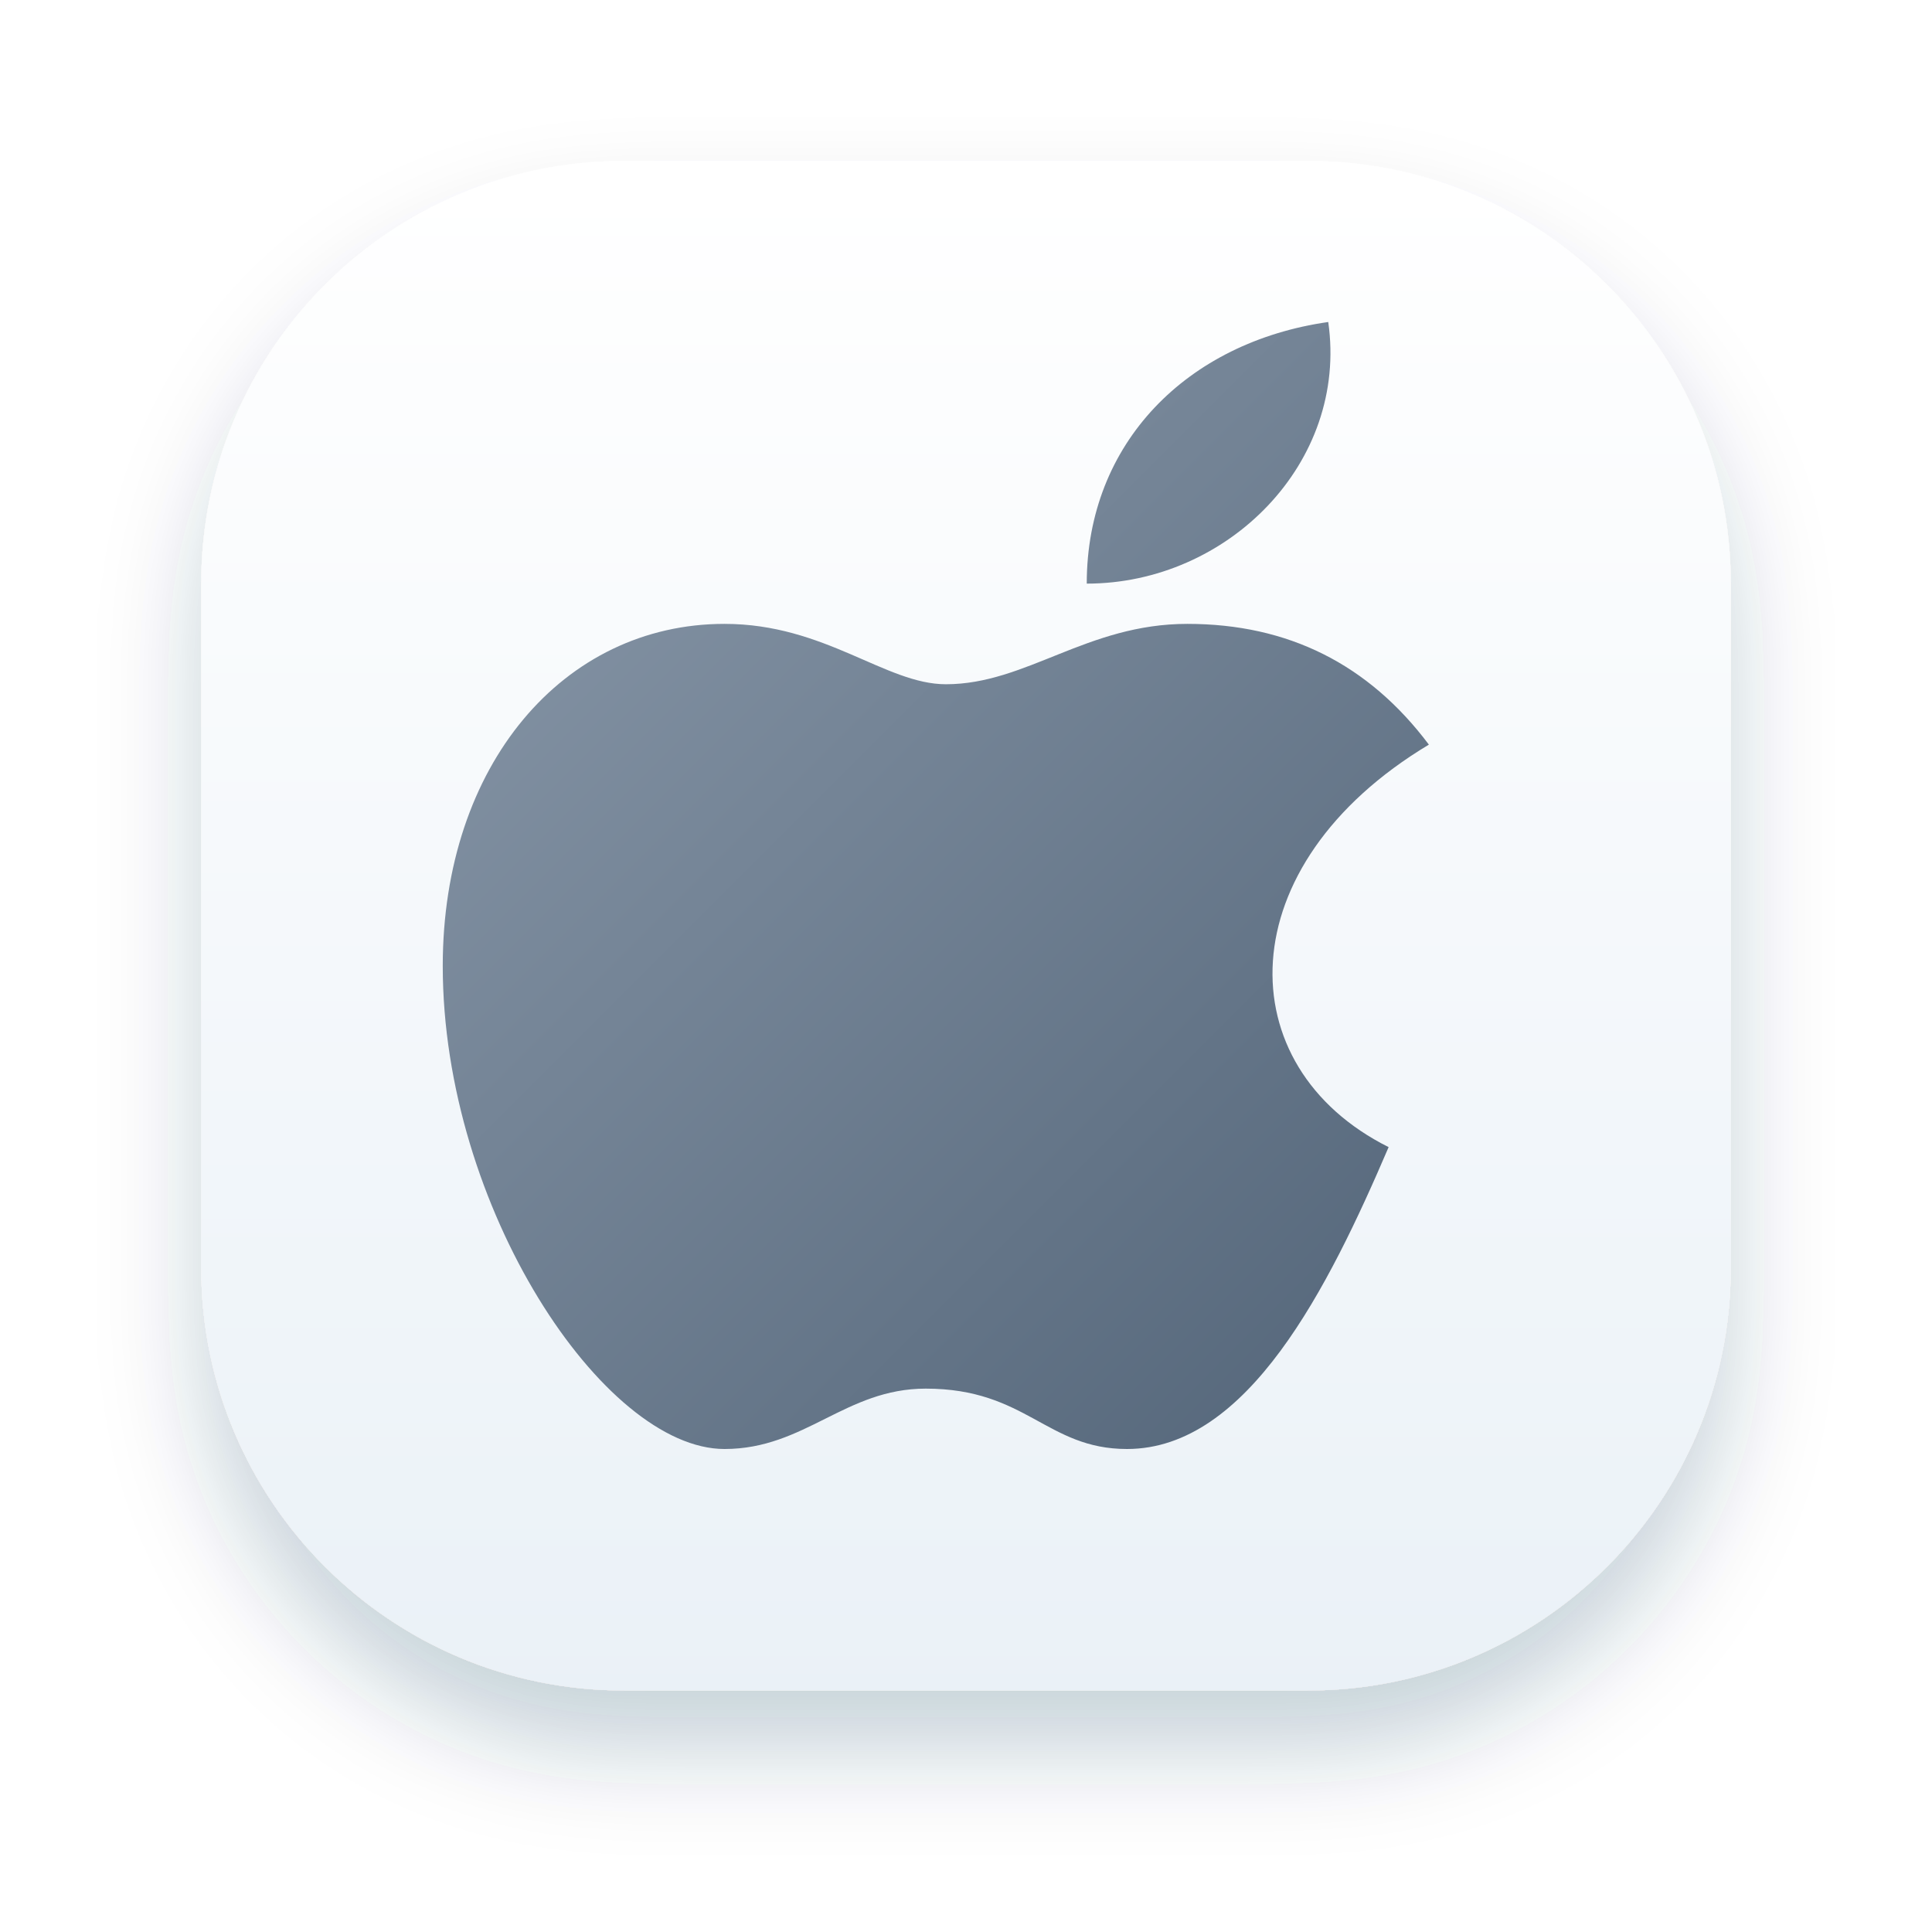
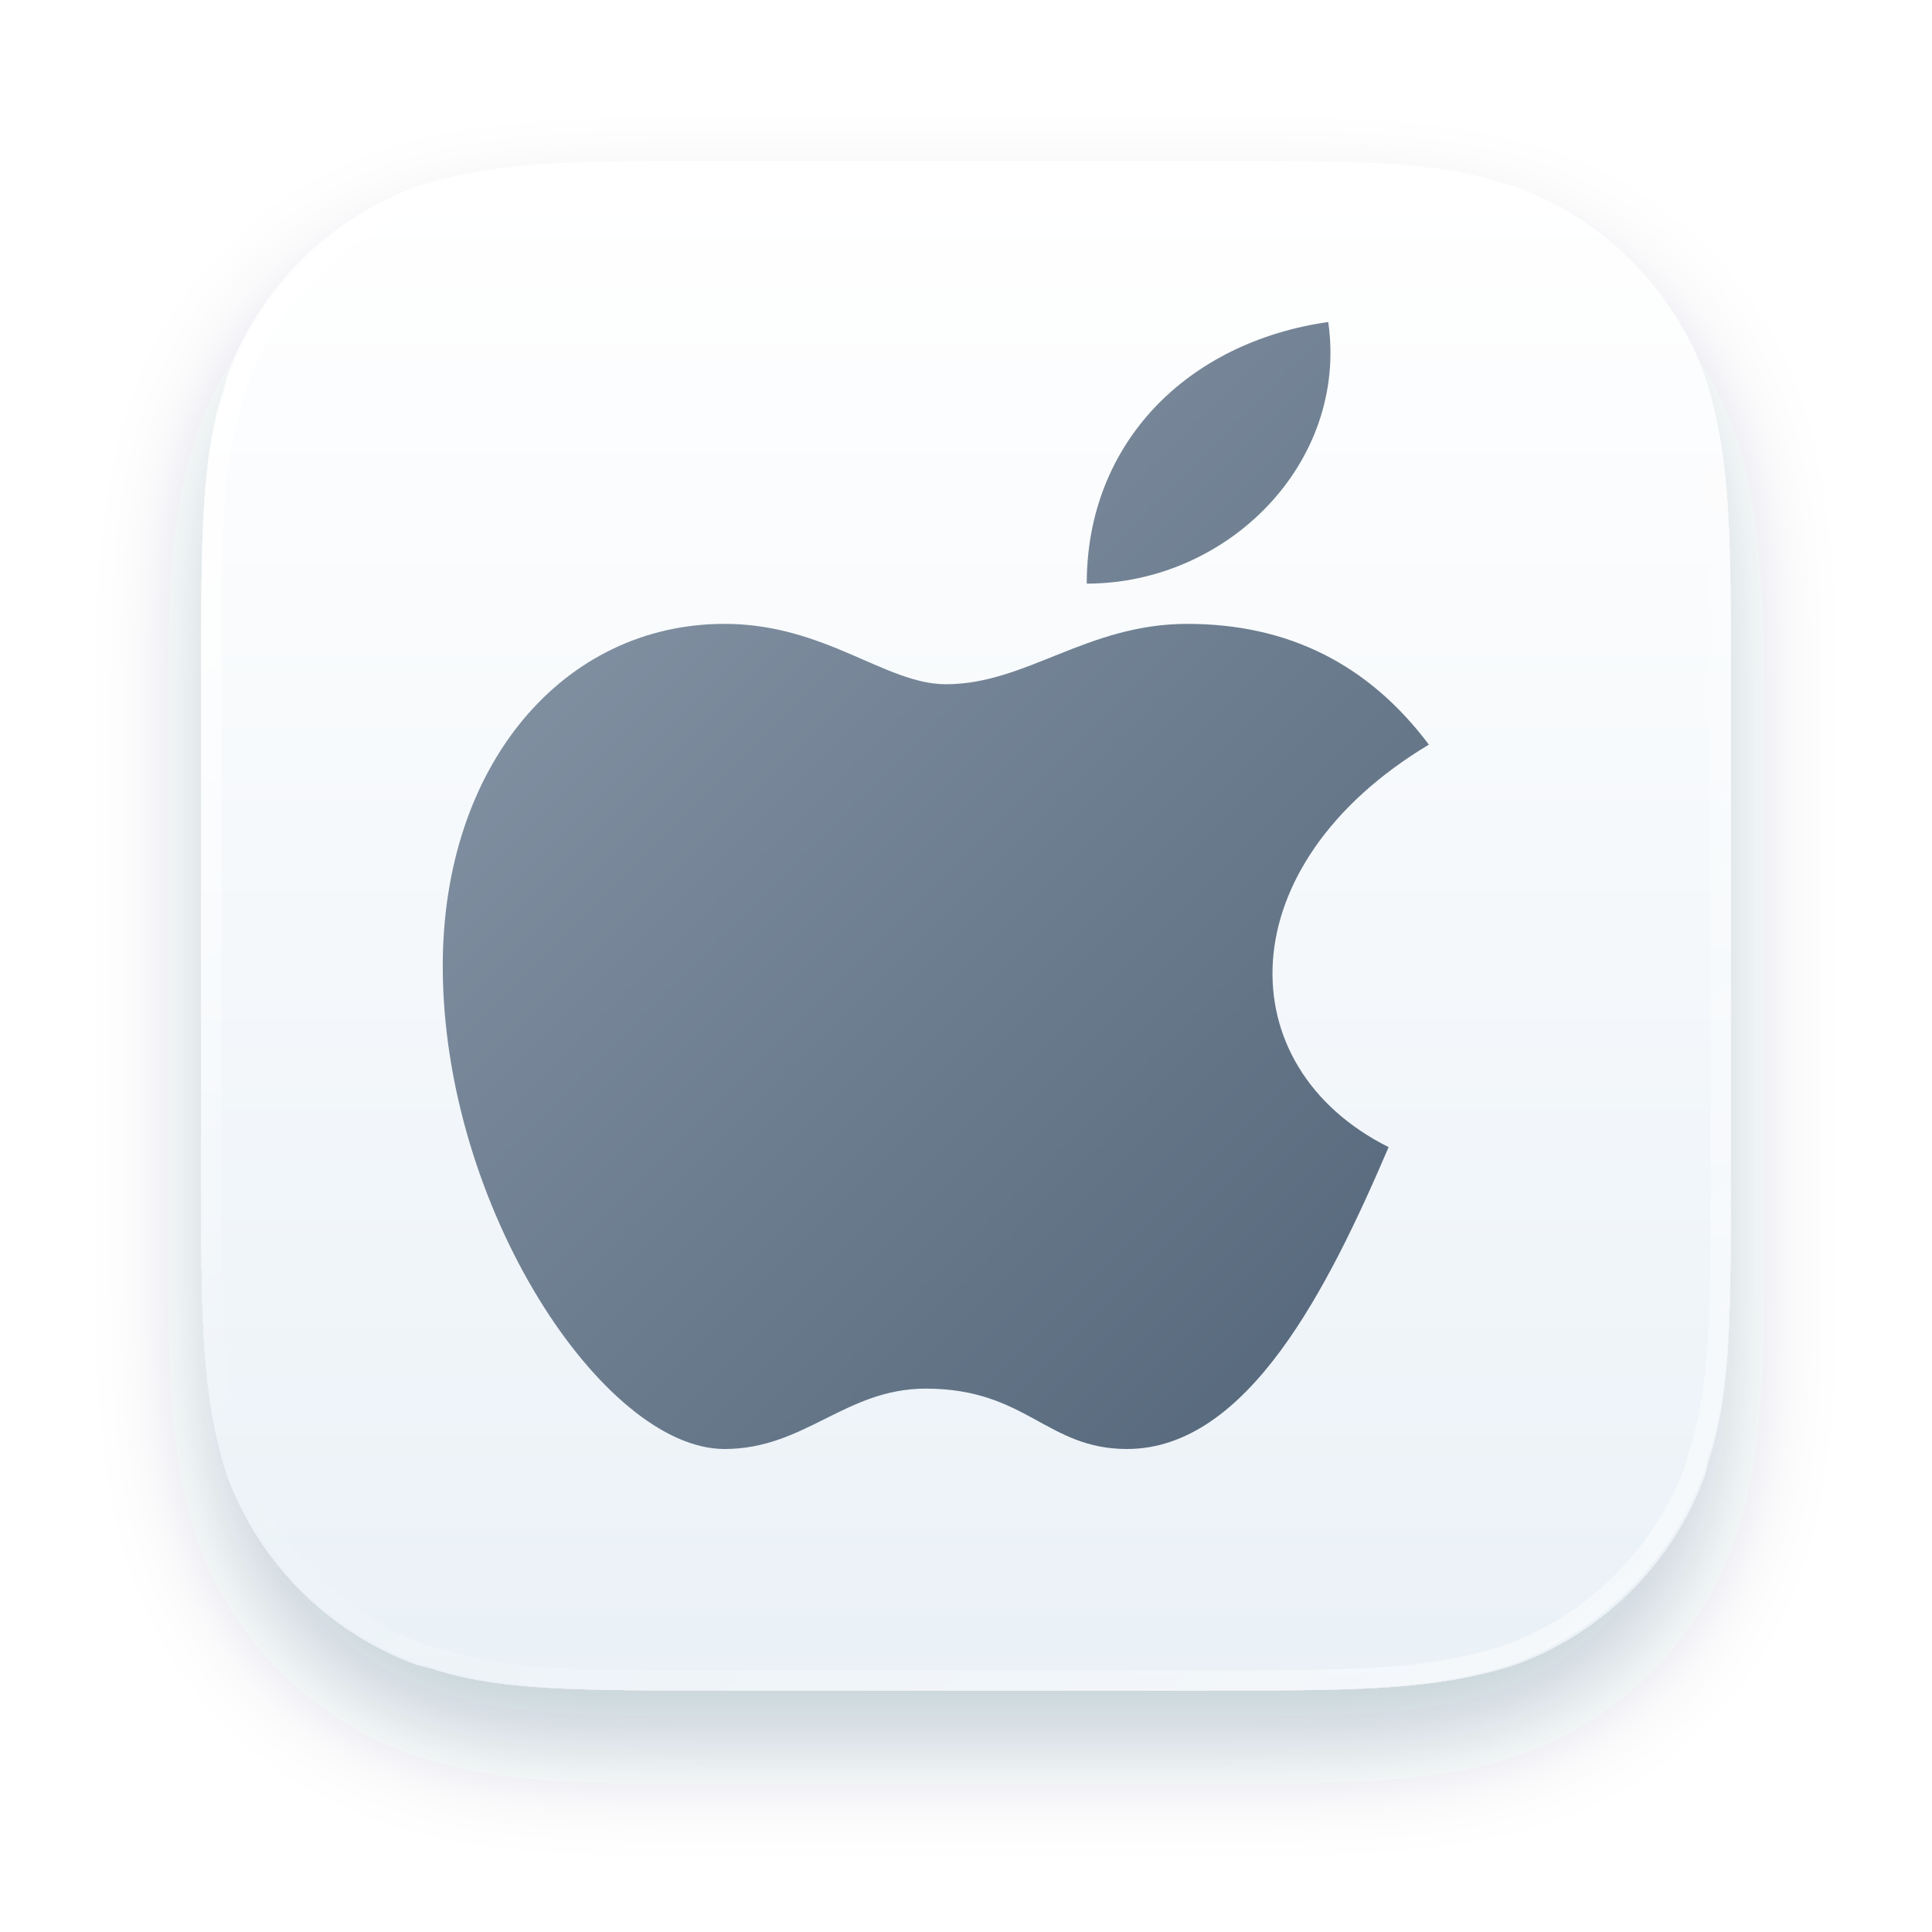
<svg xmlns="http://www.w3.org/2000/svg" viewBox="0 0 96 96" fill="none">
  <defs>
    <linearGradient id="tile" x1="48" y1="9" x2="48" y2="85" gradientUnits="userSpaceOnUse">
      <stop stop-color="#ffffff" />
      <stop offset="1" stop-color="#eaf1f7" />
    </linearGradient>
    <linearGradient id="color" x1="24" y1="24" x2="72" y2="72" gradientUnits="userSpaceOnUse">
      <stop stop-color="#8695a6" />
      <stop offset="1" stop-color="#526478" />
    </linearGradient>
    <filter id="shadow" x="0" y="0" width="96" height="96" filterUnits="userSpaceOnUse">
      <feDropShadow dx="0" dy="3" stdDeviation="2.5" flood-color="#163e52" flood-opacity=".22" />
    </filter>
+     <linearGradient id="rim" x1="14" y1="8" x2="82" y2="84" gradientUnits="userSpaceOnUse">
+       <stop stop-color="#fff" />
+       <stop offset=".45" stop-color="#fff" stop-opacity="0" />
+       <stop offset="1" stop-color="#fff" stop-opacity=".55" />
+     </linearGradient>
  </defs>
-   <rect x="10" y="8" width="76" height="76" rx="21" fill="url(#tile)" filter="url(#shadow)" />
+   <path d="M60.01 8C67.49 8 71.24 8 74.61 9.11L75.26 9.27C79.66 10.87 83.13 14.34 84.73 18.74C86 22.76 86 26.51 86 33.99L86 58.01C86 65.49 86 69.24 84.89 72.61L84.73 73.26C83.13 77.66 79.66 81.13 75.26 82.73C71.24 84 67.49 84 60.01 84L35.99 84C28.51 84 24.76 84 21.39 82.89L20.74 82.73C16.34 81.13 12.87 77.66 11.27 73.26C10 69.24 10 65.49 10 58.01L10 33.99C10 26.51 10 22.76 11.11 19.39L11.27 18.74C12.87 14.34 16.34 10.87 20.74 9.27C24.76 8 28.51 8 35.99 8Z" fill="url(#tile)" filter="url(#shadow)" />
+   <path d="M59.85 8.5C67.24 8.5 70.93 8.5 74.26 9.6L74.91 9.76C79.24 11.34 82.66 14.76 84.24 19.09C85.5 23.07 85.5 26.76 85.5 34.15L85.5 57.85C85.5 65.24 85.5 68.93 84.4 72.26L84.24 72.91C82.66 77.24 79.24 80.66 74.91 82.24C70.93 83.5 67.24 83.5 59.85 83.5L36.15 83.5C28.76 83.5 25.07 83.5 21.74 82.4L21.09 82.24C16.76 80.66 13.34 77.24 11.76 72.91C10.5 68.93 10.5 65.24 10.5 57.85L10.5 34.15C10.5 26.76 10.5 23.07 11.6 19.74L11.76 19.09C13.34 14.76 16.76 11.34 21.09 9.76C25.07 8.5 28.76 8.5 36.15 8.5Z" fill="none" stroke="url(#rim)" />
  <path d="M54 29c0-7 5-12 12-13 1 7-5 13-12 13Zm15 28c-3 7-7 15-13 15-4 0-5-3-10-3-4 0-6 3-10 3-6 0-14-12-14-24 0-10 6-17 14-17 5 0 8 3 11 3 4 0 7-3 12-3 5 0 9 2 12 6-10 6-10 16-2 20Z" fill="url(#color)" />
</svg>
